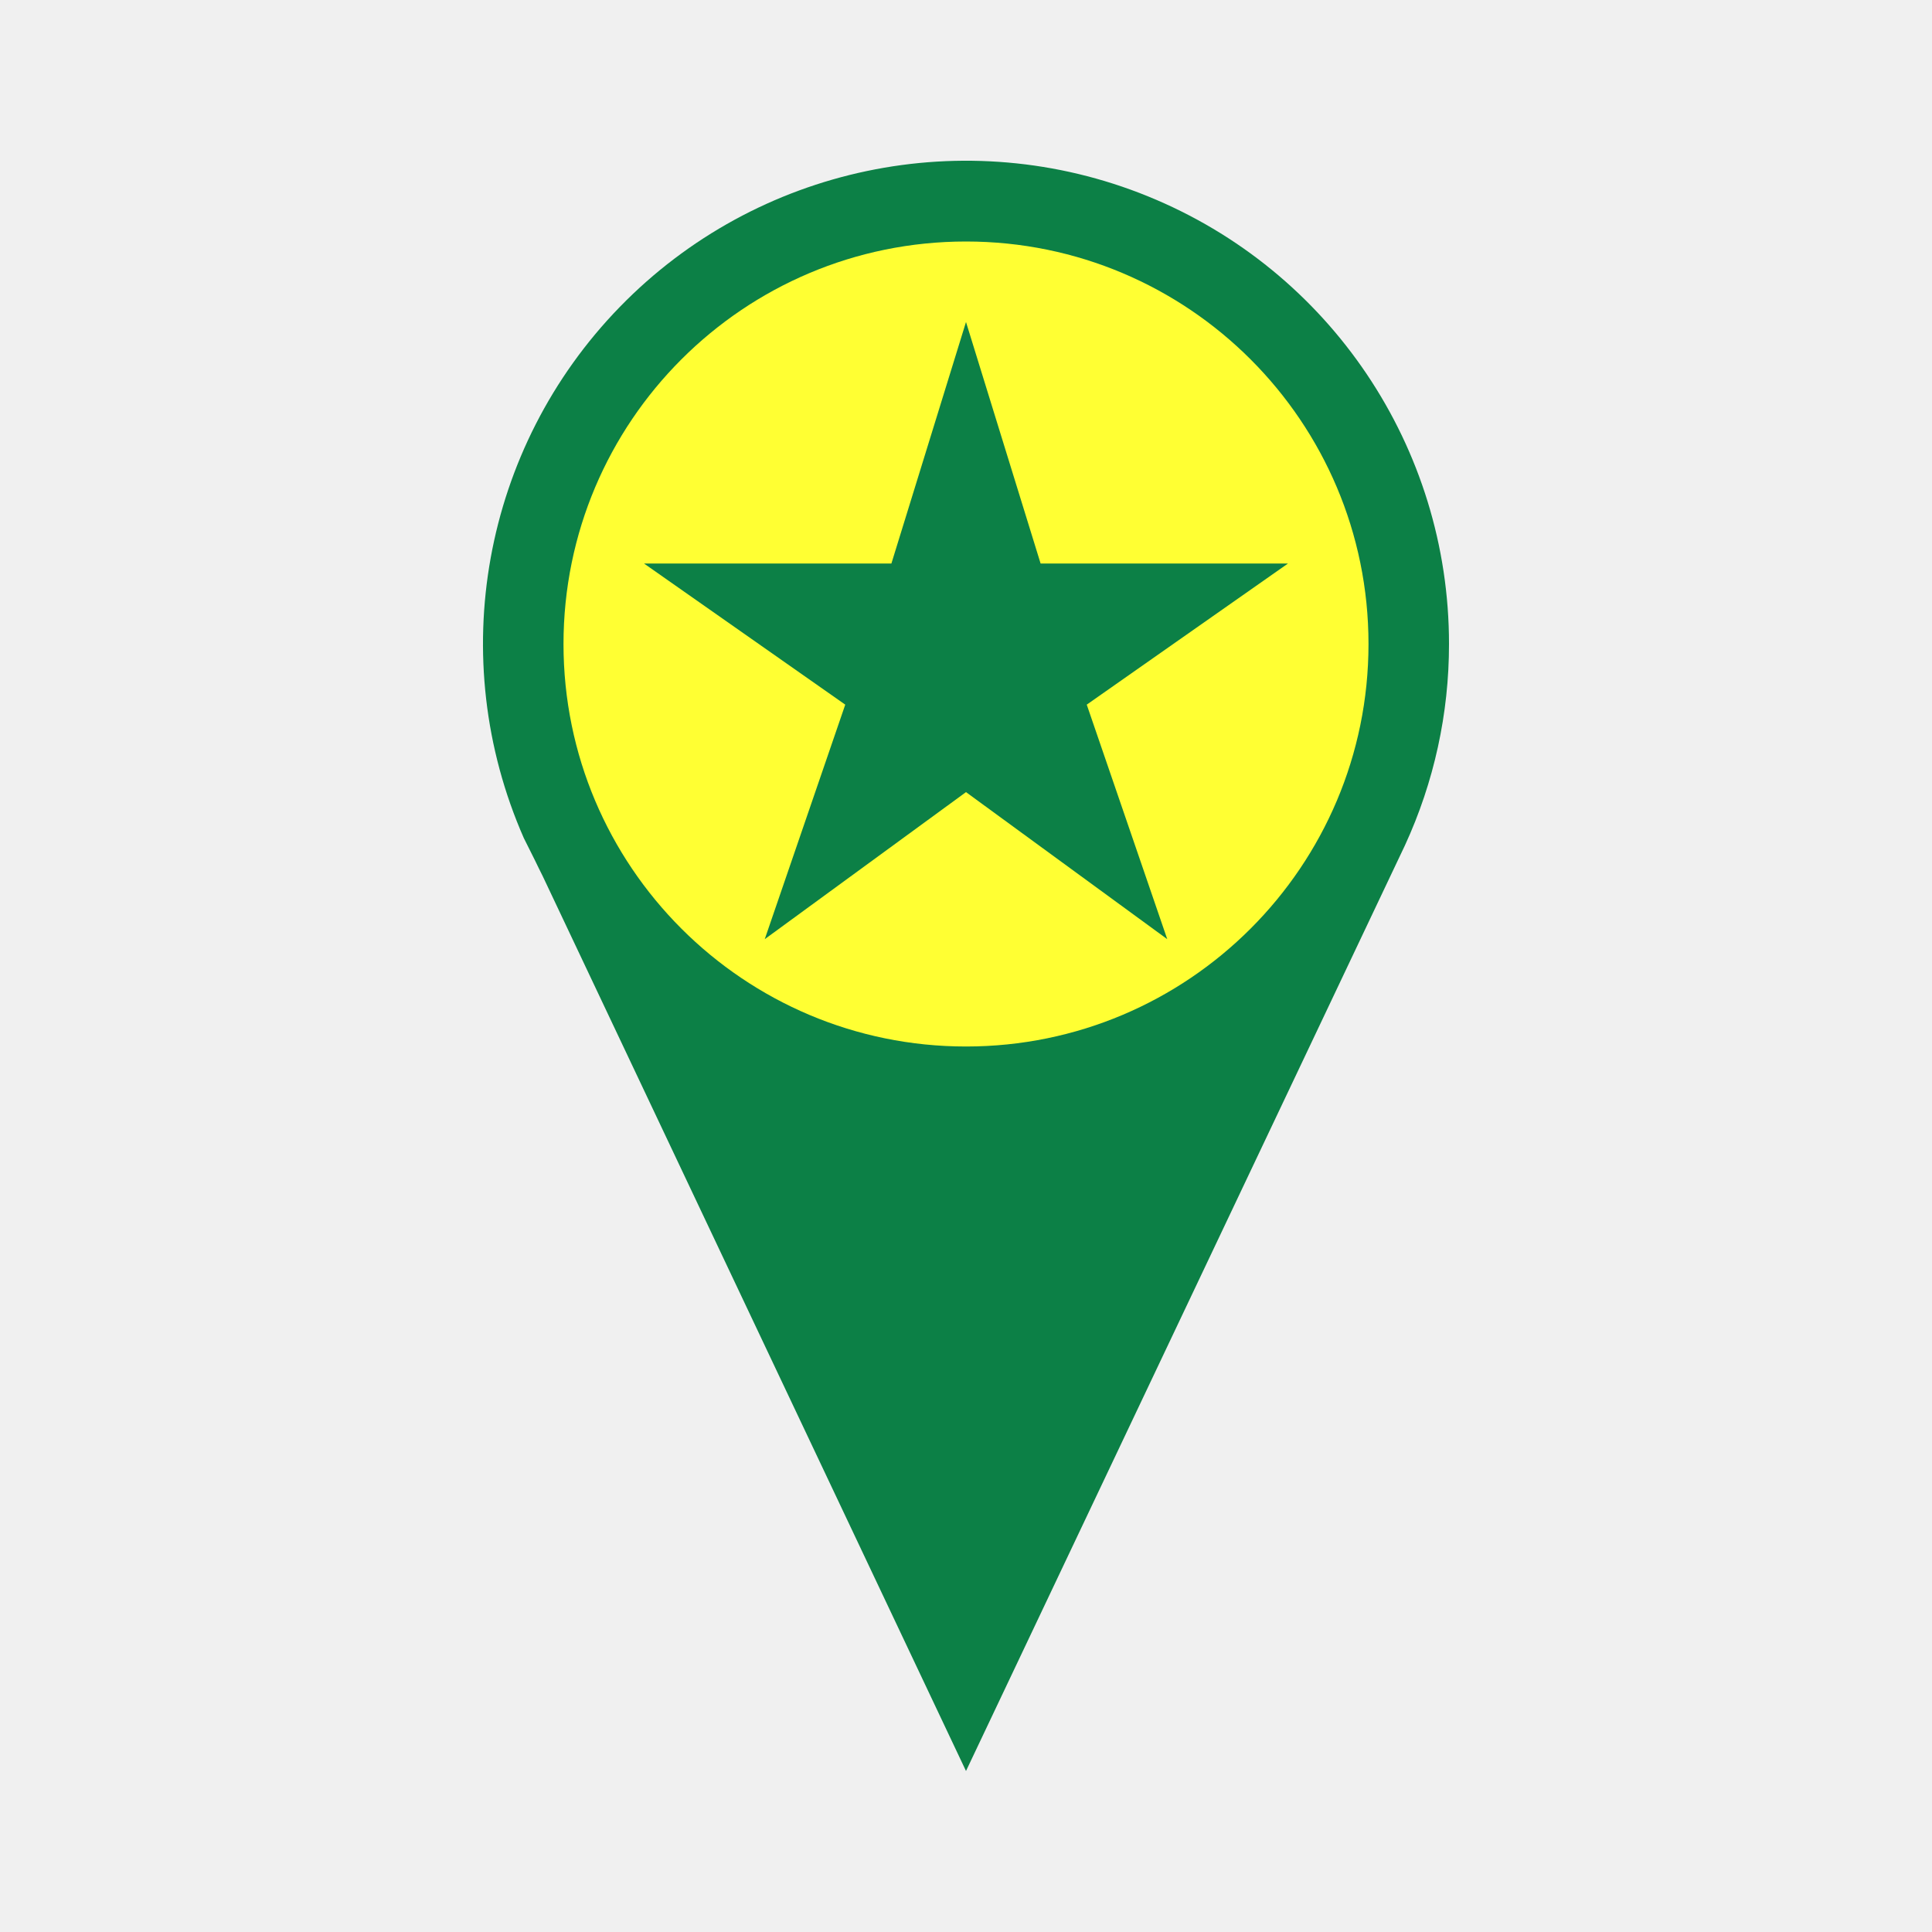
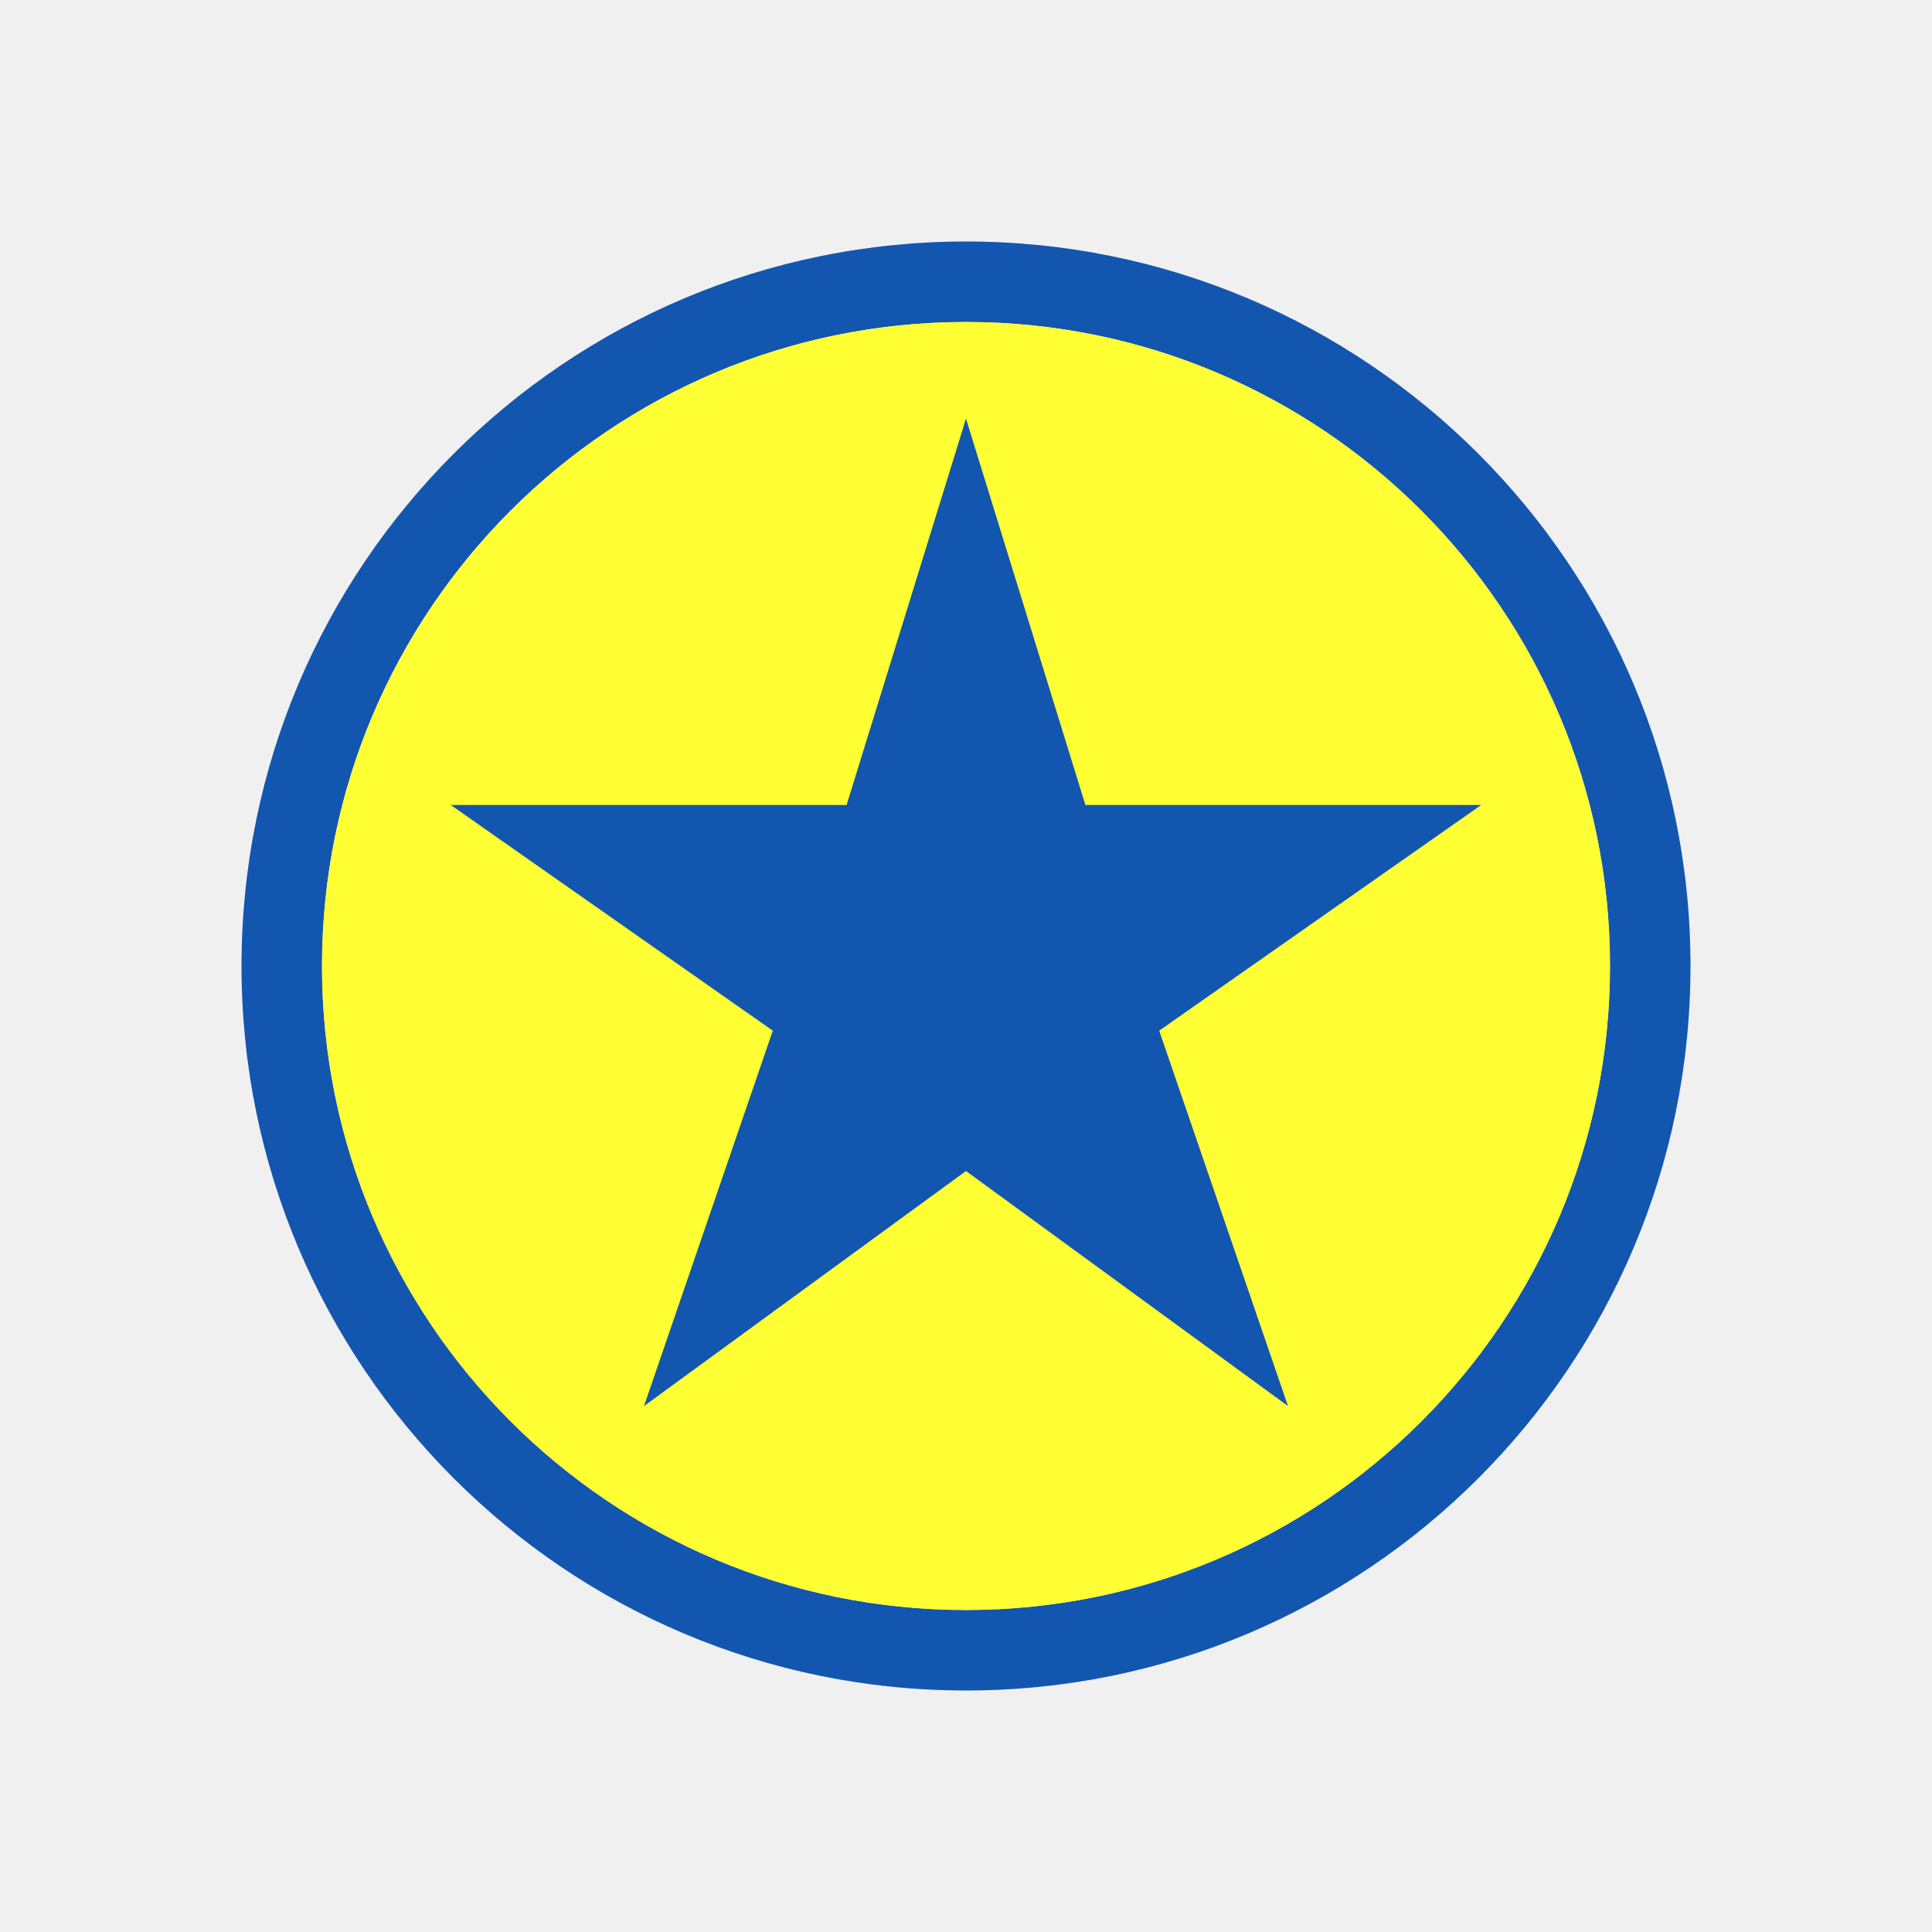
<svg xmlns="http://www.w3.org/2000/svg" viewBox="0 0 72 72">
  <g id="Layer_2" data-name="Layer 2">
    <g id="Icons">
      <g>
        <rect width="72" height="72" style="fill: #fff;opacity: 0" />
-         <path d="M54,24a18,18,0,1,0-34.48,7.23h0l.41.82c.1.2.19.4.29.59L36,66,52.36,31.5h0A17.9,17.9,0,0,0,54,24Z" style="fill: #0c8046" />
-         <circle cx="36" cy="24" r="15" style="fill: #ff3" />
-         <polygon points="36 12 38.78 21 48 21 40.5 26.26 43.5 35 36 29.52 28.5 35 31.5 26.26 24 21 33.22 21 36 12" style="fill: #0c8046" />
+         <path d="M36,12A24,24,0,1,1,12,36,24,24,0,0,1,36,12m0-3A27,27,0,1,0,63,36,27,27,0,0,0,36,9Z" style="fill: #1256b0" />
+         <circle cx="36" cy="36" r="24" style="fill: #ff3" />
+         <polygon points="36 15.6 40.45 30 55.2 30 43.2 38.41 48 52.4 36 43.64 24 52.4 28.8 38.41 16.8 30 31.55 30 36 15.6" style="fill: #1256b0" />
      </g>
    </g>
  </g>
</svg>
